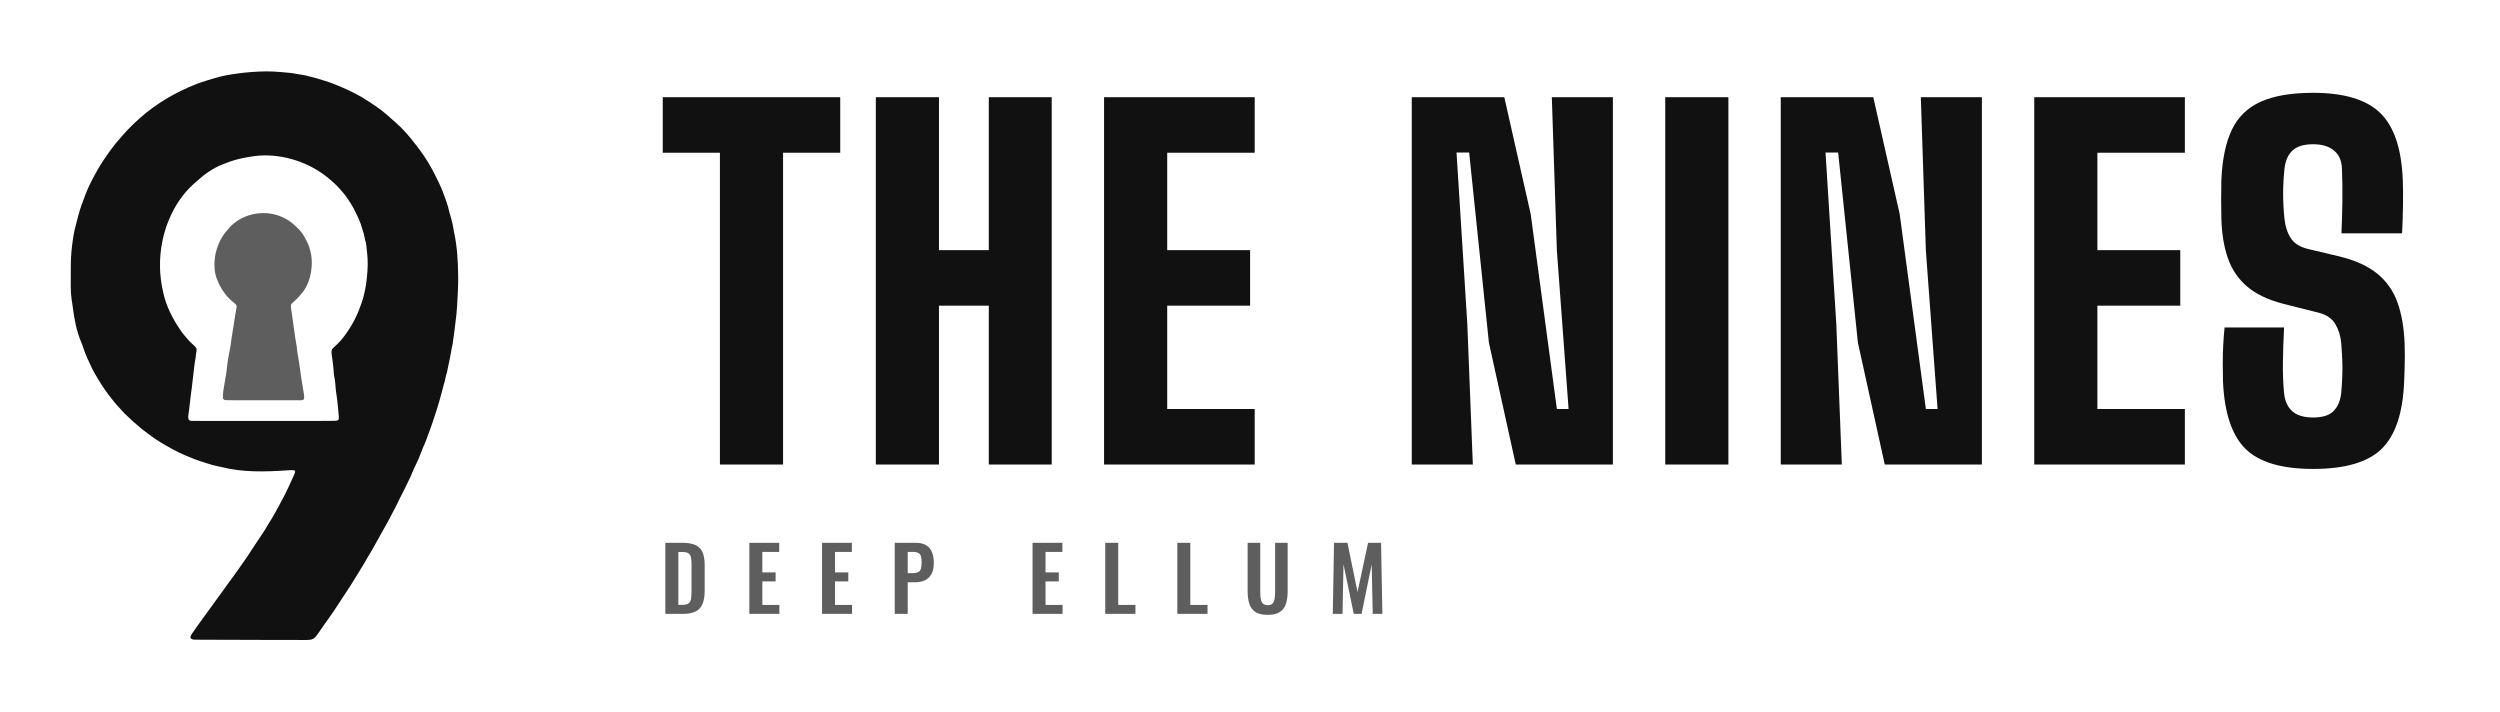
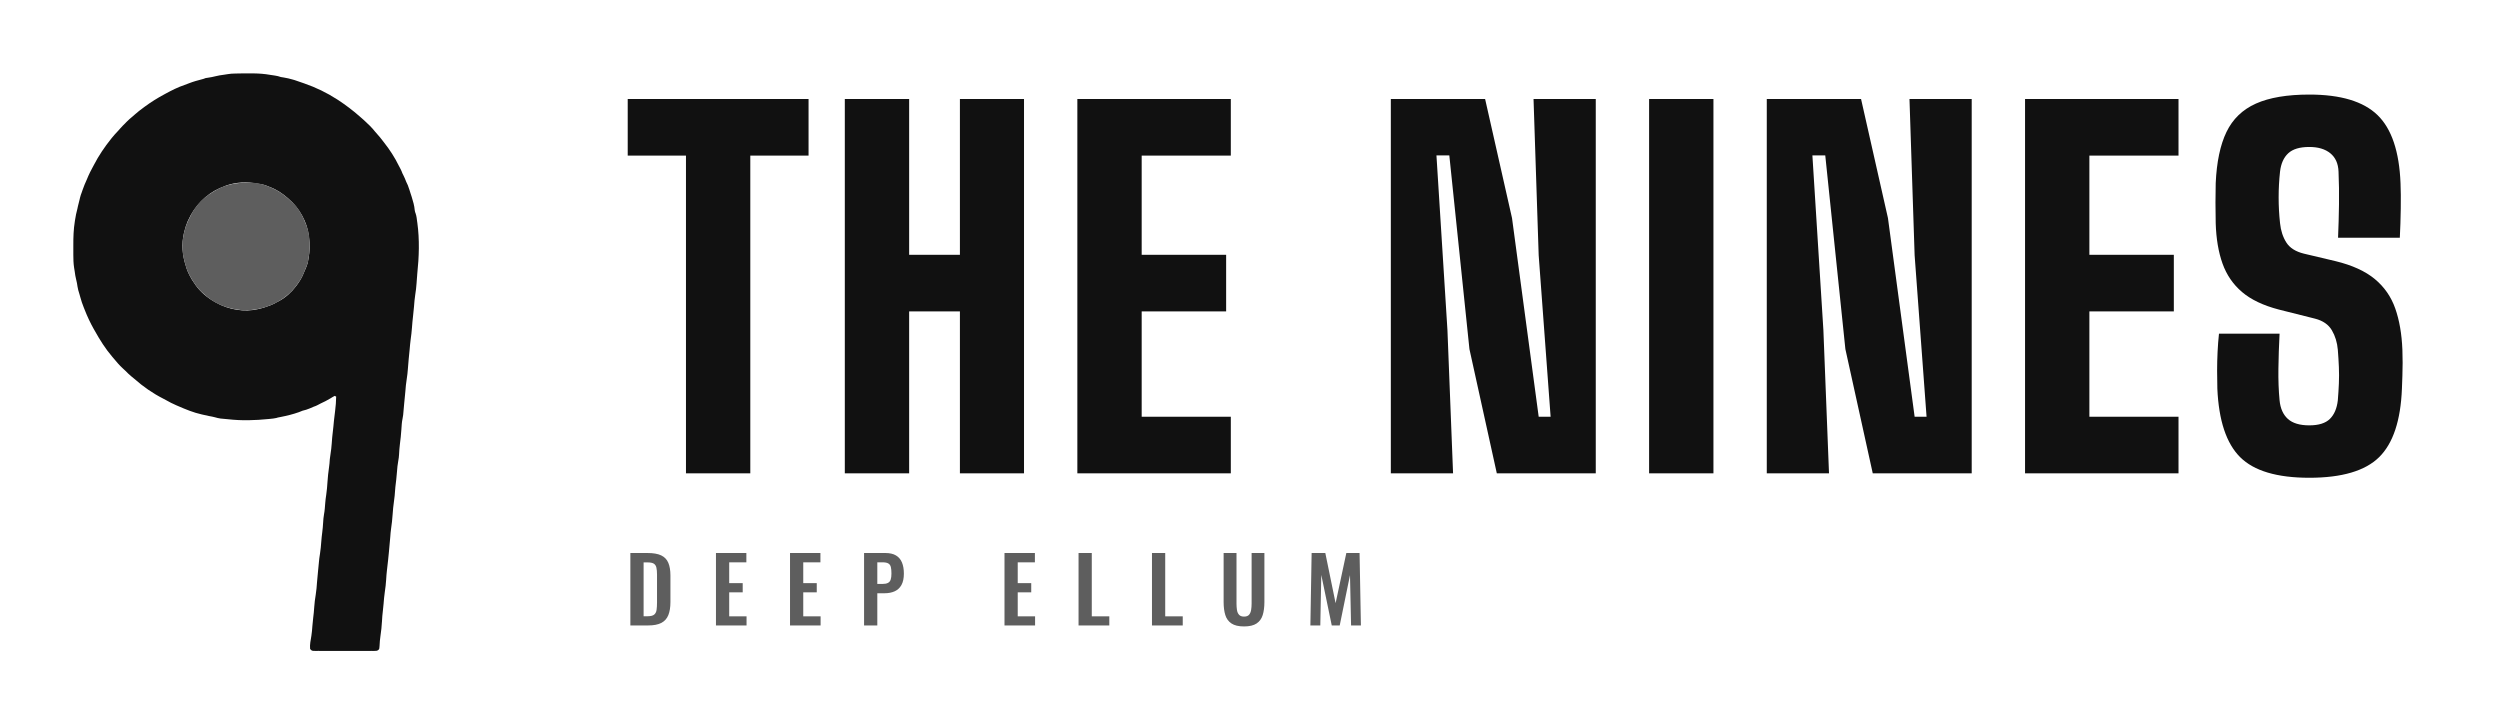
- <svg xmlns="http://www.w3.org/2000/svg" viewBox="-100 -100 4219 1200">
-   <g transform="scale(0.5429)">
-     <path d="M0 0 C3.9 0.4 7.8 0.7 11.7 1 C25.7 2.1 39.3 3.5 53 6.4 C57.1 7.2 61.1 7.8 65.3 8.3 C73.2 9.3 80.8 11.3 88.5 13.3 C90.4 13.8 92.2 14.3 94.2 14.7 C100.5 16.3 106.9 18 113.2 19.8 C114.2 20.1 115.3 20.4 116.4 20.7 C122.5 22.4 128.5 24.3 134.5 26.3 C136 26.8 137.4 27.2 139 27.6 C151.7 31.5 164.2 36.2 176.5 41.3 C176.9 41.5 176.9 41.5 179.2 42.4 C212.6 56.1 245.4 72.2 275.5 92.3 C276.3 92.8 276.3 92.8 280.4 95.5 C295.3 105.4 310.1 115.4 323.8 127 C326.5 129.3 329.2 131.5 332 133.8 C337.1 137.9 341.9 142.3 346.7 146.8 C348.9 148.8 351.2 150.8 353.5 152.8 C366.5 164.2 379.2 176.1 390.5 189.3 C391.9 190.9 393.4 192.5 394.9 194.1 C402.5 202.6 409.5 211.5 416.5 220.5 C418.6 223.2 420.7 225.9 422.9 228.7 C430.5 238.3 437.6 248.1 444.5 258.3 C445.2 259.4 446 260.5 446.8 261.6 C465.1 288.2 479.7 317.2 493.5 346.3 C494.2 347.7 494.8 349.2 495.5 350.6 C499.2 358.4 502.5 366.2 505.5 374.3 C506 375.9 506.6 377.4 507.2 379 C508.4 382.3 509.6 385.6 510.9 388.9 C512.1 392.2 513.3 395.5 514.5 398.8 C519 411.5 522.8 424.1 525.5 437.2 C526.6 441.8 528 446 529.5 450.4 C531 454.9 531.9 459.5 532.8 464.1 C533.5 467.3 533.5 467.3 534.5 470.2 C535.8 474.2 536.3 478.2 536.9 482.3 C537.7 487.8 538.7 493.3 539.9 498.7 C549.6 543.3 552.1 590.8 552.5 636.3 C552.5 637.5 552.5 638.7 552.5 640 C552.7 664.7 551.4 689.5 549.9 714.2 C549.7 718.3 549.4 722.5 549.2 726.6 C548.2 744.5 546.3 762.2 543.9 780 C543.3 784.3 542.8 788.6 542.3 793 C540.8 806.1 539.2 819.1 537.1 832.1 C536.5 836 536 839.9 535.5 843.8 C534.7 849.2 533.6 854.4 532.3 859.7 C531.3 864.1 530.6 868.4 530 872.8 C529 879.3 527.8 885.5 526.3 891.9 C525.3 896.1 524.4 900.4 523.6 904.7 C522.1 912.3 520.5 919.9 518.9 927.4 C518.5 929.3 518.1 931.1 517.7 933 C516.5 938.2 515 943.2 513.5 948.3 C512.9 950.8 512.4 953.4 512 955.9 C510.9 961.6 509.4 966.8 507.5 972.3 C506.9 974.7 506.3 977.1 505.7 979.5 C503.1 989.8 500.3 1000.1 497.5 1010.3 C497 1011.9 496.6 1013.5 496.2 1015.2 C493.5 1025 490.6 1034.6 487.5 1044.3 C486.6 1047 485.8 1049.7 485 1052.4 C482.6 1060.1 480 1067.7 477.5 1075.3 C476.8 1077.3 476.1 1079.3 475.5 1081.3 C475.2 1082.3 474.8 1083.2 474.5 1084.2 C473.8 1086.5 473 1088.7 472.3 1090.9 C467.7 1104.8 462.7 1118.5 457.4 1132.1 C455.8 1136.6 454.1 1141 452.5 1145.5 C449.8 1152.8 446.6 1159.8 443.4 1166.9 C441.1 1172.2 439 1177.7 437 1183.1 C432.4 1195.5 427.5 1207.6 421.5 1219.4 C416.9 1228.4 413 1237.7 409 1247 C408.6 1248 408.2 1249 407.7 1250 C406.5 1252.8 405.4 1255.6 404.2 1258.4 C401.5 1264.4 398.5 1270.2 395.6 1276.1 C391.4 1284.4 387.5 1292.7 383.5 1301.1 C379.6 1309.1 375.5 1317 371.3 1324.9 C368.8 1329.6 366.6 1334.3 364.4 1339.1 C359.7 1349 354.7 1358.6 349.5 1368.1 C346.4 1373.8 343.3 1379.5 340.5 1385.4 C334.9 1396.6 328.6 1407.4 322.5 1418.3 C321.9 1419.3 321.3 1420.3 320.8 1421.3 C320.2 1422.3 319.7 1423.3 319.1 1424.3 C318 1426.2 316.9 1428.1 315.9 1430 C315.3 1431 314.8 1431.9 314.2 1432.9 C310.6 1439.3 307 1445.8 303.5 1452.3 C292 1473.4 280 1494.2 267.6 1514.7 C265.5 1518.2 263.5 1521.7 261.5 1525.3 C257.9 1531.6 254.1 1537.8 250.2 1544 C247.3 1548.7 244.4 1553.4 241.6 1558.1 C236.6 1566.5 231.4 1574.8 226.2 1583 C224 1586.6 221.8 1590.1 219.6 1593.7 C215.6 1600.3 211.3 1606.7 207 1613.1 C202.8 1619.3 198.7 1625.6 194.6 1631.9 C190.6 1638.1 186.6 1644.2 182.5 1650.3 C180.7 1653 178.9 1655.8 177.2 1658.5 C173.7 1664 170.1 1669.4 166.4 1674.8 C165.8 1675.7 165.1 1676.6 164.5 1677.6 C156 1690 147.4 1702.4 138.4 1714.6 C136 1718 133.6 1721.5 131.2 1725 C106.9 1760.4 106.9 1760.4 95.5 1764.3 C90.1 1765.3 84.8 1765.4 79.3 1765.5 C77.5 1765.5 75.6 1765.5 73.6 1765.5 C71.5 1765.5 69.4 1765.5 67.3 1765.5 C65 1765.5 62.7 1765.5 60.4 1765.5 C54 1765.5 47.6 1765.5 41.2 1765.4 C37.2 1765.4 33.1 1765.4 29 1765.4 C5.5 1765.4 -18 1765.4 -41.5 1765.3 C-42.6 1765.3 -43.7 1765.3 -44.8 1765.3 C-76.1 1765.2 -107.5 1765.1 -138.8 1765 C-141.4 1765 -144 1765 -146.6 1765 C-147.8 1765 -149.1 1765 -150.4 1765 C-159.5 1765 -168.6 1764.9 -177.7 1764.9 C-188.9 1764.9 -200 1764.8 -211.2 1764.8 C-217.1 1764.8 -222.9 1764.7 -228.7 1764.7 C-234.1 1764.7 -239.4 1764.7 -244.8 1764.7 C-247.7 1764.6 -250.6 1764.6 -253.5 1764.6 C-255.2 1764.6 -257 1764.6 -258.7 1764.6 C-260.2 1764.6 -261.7 1764.6 -263.3 1764.6 C-275 1763.9 -275 1763.9 -279.5 1759.3 C-279.5 1752.3 -278.1 1750.6 -274.2 1744.9 C-273.1 1743.3 -272 1741.8 -270.9 1740.1 C-269.8 1738.5 -268.7 1736.9 -267.5 1735.3 C-265.7 1732.7 -263.9 1730 -262.1 1727.4 C-256.9 1719.8 -251.4 1712.3 -245.9 1704.9 C-243 1700.9 -240.1 1696.9 -237.2 1692.9 C-234.2 1688.7 -231.2 1684.5 -228 1680.3 C-224 1675 -220.1 1669.6 -216.2 1664.1 C-211 1656.8 -205.8 1649.6 -200.5 1642.3 C-198.3 1639.2 -196 1636 -193.7 1632.9 C-182.4 1617.2 -182.4 1617.2 -177 1609.9 C-172.1 1603.3 -167.3 1596.6 -162.6 1589.9 C-158.6 1584.2 -154.5 1578.6 -150.3 1573.1 C-146.1 1567.4 -141.9 1561.7 -137.9 1555.8 C-135.1 1551.6 -132.1 1547.6 -129.1 1543.5 C-124 1536.5 -119.1 1529.3 -114.1 1522.1 C-111.6 1518.5 -109.1 1514.9 -106.5 1511.3 C-102 1505.1 -98 1498.8 -94 1492.3 C-90 1485.9 -85.7 1479.6 -81.5 1473.3 C-78.3 1468.6 -75.2 1463.8 -72 1459 C-68.3 1453.4 -64.5 1447.8 -60.8 1442.3 C-60.4 1441.7 -60.4 1441.7 -58.4 1438.7 C-56.9 1436.4 -55.3 1434.2 -53.8 1431.9 C-49.3 1425.3 -45.2 1418.5 -41.3 1411.4 C-39.7 1408.6 -37.9 1405.8 -36.1 1403 C-21.9 1380.9 -9.5 1357.5 2.9 1334.3 C4.3 1331.6 5.8 1328.9 7.2 1326.3 C13.2 1315 18.8 1303.5 24.2 1292 C25.3 1289.7 26.4 1287.4 27.5 1285.1 C31.9 1276 36 1266.8 40 1257.6 C40.2 1257 40.2 1257 41.6 1253.9 C42.1 1252.7 42.6 1251.5 43.1 1250.3 C43.4 1249.8 43.4 1249.8 44.5 1247.2 C45.5 1244.3 45.5 1244.3 45.5 1239.3 C39.3 1237.1 34.1 1237.3 27.5 1237.8 C25.3 1237.9 23 1238.1 20.7 1238.2 C19.5 1238.3 18.3 1238.4 17.1 1238.5 C-48.3 1242.7 -118.3 1244.7 -182.3 1228.1 C-185.8 1227.3 -189.3 1226.6 -192.8 1225.9 C-204.8 1223.5 -216.4 1220.5 -227.9 1216.5 C-231.3 1215.4 -234.6 1214.3 -238 1213.3 C-258.1 1207.2 -277.3 1199.7 -296.5 1191.3 C-298.1 1190.7 -299.6 1190 -301.2 1189.3 C-312.3 1184.5 -322.9 1179.1 -333.5 1173.3 C-335.2 1172.4 -336.9 1171.5 -338.6 1170.6 C-349.4 1164.7 -360 1158.7 -370.5 1152.3 C-371.4 1151.8 -372.2 1151.3 -373 1150.8 C-385.1 1143.6 -396.4 1135.9 -407.5 1127.3 C-410.2 1125.3 -412.9 1123.3 -415.6 1121.3 C-426.1 1113.4 -436.3 1105.6 -445.9 1096.7 C-448.6 1094.3 -451.3 1092 -454.1 1089.8 C-458.5 1086.2 -462.5 1082.5 -466.4 1078.4 C-468.3 1076.6 -470.3 1074.8 -472.3 1073.1 C-481 1065.4 -489 1057.1 -496.5 1048.3 C-498.6 1046 -500.8 1043.8 -502.9 1041.5 C-508.4 1035.6 -513.5 1029.6 -518.5 1023.3 C-518.9 1022.8 -518.9 1022.8 -521.1 1020.1 C-523.9 1016.5 -526.7 1012.9 -529.5 1009.3 C-530.4 1008.2 -531.3 1007.1 -532.2 1005.9 C-547.4 986.1 -561 964.9 -573.5 943.3 C-574.2 942.2 -574.8 941.1 -575.5 940 C-583.4 926.8 -589.8 912.8 -596.1 898.8 C-596.8 897.4 -597.4 896 -598.1 894.6 C-603.7 882.1 -608.9 869.7 -613.1 856.6 C-614.9 851.1 -616.7 845.7 -619 840.4 C-633.9 806.1 -641.2 766.3 -645.7 729.5 C-646.3 725.1 -646.9 720.8 -647.6 716.4 C-647.7 715.2 -647.9 714 -648.1 712.8 C-648.4 710.5 -648.8 708.3 -649.2 706 C-652.8 681.1 -651.7 655.2 -651.7 630.1 C-651.6 624.8 -651.7 619.5 -651.7 614.2 C-651.7 589.4 -650.9 565.3 -647.8 540.7 C-647.7 540.2 -647.7 540.2 -647.4 537.5 C-644.5 514.9 -641.1 492.3 -634.5 470.3 C-633.8 467.6 -633.1 464.8 -632.5 462 C-626.8 439.8 -620.8 417.6 -611.8 396.5 C-610 392.1 -608.5 387.6 -606.9 383.1 C-599.2 362.2 -589.2 341.9 -578.5 322.3 C-577.8 320.9 -577 319.6 -576.3 318.1 C-564.9 297.2 -552.3 276.8 -538.5 257.3 C-537.5 255.9 -536.5 254.4 -535.4 252.9 C-529.1 243.8 -522.5 235 -515.5 226.3 C-514.4 225 -513.4 223.6 -512.3 222.2 C-506.2 214.7 -500 207.4 -493.5 200.3 C-492.9 199.7 -492.9 199.7 -490 196.3 C-482 187.1 -473.6 178.3 -465 169.6 C-463.9 168.5 -462.8 167.5 -461.7 166.3 C-456.1 160.8 -450.5 155.4 -444.5 150.3 C-442.7 148.7 -441 147.1 -439.2 145.4 C-388.7 99.5 -326.9 63.3 -263.5 38.3 C-262.1 37.8 -260.6 37.2 -259.2 36.6 C-249.1 32.7 -238.8 29.5 -228.5 26.3 C-227.4 26 -226.2 25.6 -225 25.2 C-200.2 17.5 -175.1 10.3 -149.2 6.9 C-147.5 6.7 -145.8 6.4 -144 6.2 C-143.5 6.1 -143.5 6.1 -141.1 5.8 C-138.4 5.4 -135.7 5 -133 4.6 C-119.1 2.5 -105.2 1.2 -91.2 0.1 C-90.1 0 -88.9 -0 -87.7 -0.1 C-58.5 -2.3 -29.3 -2.8 0 0 Z M-93.5 263.3 C-96.1 263.7 -98.6 264.1 -101.1 264.5 C-126.5 268.6 -150.2 275.2 -174.1 284.9 C-176.2 285.8 -178.3 286.6 -180.4 287.4 C-210.3 298.8 -239.4 320.2 -262.7 341.7 C-264.9 343.7 -267.1 345.7 -269.4 347.6 C-303 377.6 -329.8 417.7 -346.5 459.3 C-347.4 461.4 -348.3 463.4 -349.1 465.4 C-353.7 476.5 -357.5 487.8 -360.5 499.3 C-360.8 500.1 -360.8 500.1 -362 504.1 C-363.5 509.3 -364.6 514.6 -365.7 519.9 C-366.2 522.5 -366.7 525.1 -367.2 527.7 C-377.6 578.7 -376.7 633.6 -364.5 684.3 C-364.1 686.5 -363.6 688.7 -363.1 690.8 C-354.5 727.8 -336.4 763.8 -315.5 795.3 C-314.8 796.4 -314.1 797.6 -313.3 798.7 C-306 810 -297.7 820.4 -288.5 830.3 C-287.6 831.3 -286.7 832.3 -285.8 833.4 C-280.6 839.1 -275.3 844.3 -269.5 849.3 C-261 857.7 -261 857.7 -260.5 864.3 C-261 867.1 -261.4 869.9 -261.9 872.7 C-262.8 878.2 -263.3 883.7 -263.9 889.1 C-264.4 893.6 -265.2 897.9 -266 902.2 C-267.6 911.4 -268.6 920.6 -269.5 929.9 C-270.8 942.5 -272.2 954.9 -273.9 967.4 C-274.5 972.1 -275 976.8 -275.5 981.5 C-276.2 987.6 -277 993.6 -278 999.6 C-279.4 1009.2 -280.4 1018.8 -281.4 1028.4 C-282.2 1036.1 -283.1 1043.6 -284.1 1051.2 C-287.4 1074.2 -287.4 1074.2 -284.5 1081.3 C-280.3 1085.6 -272.5 1084.4 -266.8 1084.4 C-265.3 1084.4 -263.7 1084.5 -262.2 1084.5 C-261.3 1084.5 -261.3 1084.5 -257.1 1084.4 C-255.3 1084.4 -253.6 1084.5 -251.7 1084.5 C-246.8 1084.5 -241.9 1084.5 -237 1084.5 C-231.7 1084.4 -226.3 1084.5 -221 1084.5 C-210.6 1084.5 -200.2 1084.5 -189.8 1084.5 C-181.4 1084.5 -172.9 1084.5 -164.4 1084.5 C-163.8 1084.5 -163.8 1084.5 -160.8 1084.5 C-158.3 1084.5 -155.9 1084.5 -153.4 1084.5 C-130.5 1084.5 -107.5 1084.5 -84.6 1084.5 C-64.9 1084.4 -45.2 1084.4 -25.6 1084.5 C-2.7 1084.5 20.1 1084.5 43 1084.5 C45.4 1084.5 47.9 1084.5 50.3 1084.5 C50.9 1084.5 50.9 1084.5 54 1084.5 C62.4 1084.5 70.8 1084.5 79.3 1084.5 C89.6 1084.5 99.9 1084.5 110.2 1084.5 C115.4 1084.5 120.7 1084.5 125.9 1084.5 C131.6 1084.5 137.3 1084.5 143.1 1084.4 C144.7 1084.5 146.3 1084.5 148 1084.5 C155.5 1084.4 162.9 1084.3 170.4 1084.1 C171.6 1084 172.9 1084 174.2 1083.9 C177.5 1083.3 177.5 1083.3 181.5 1079.3 C181.7 1075.7 181.7 1075.7 181.4 1071.1 C181.2 1069.4 181.1 1067.7 181 1066 C180.8 1064.1 180.6 1062.2 180.5 1060.3 C180.4 1059.3 180.4 1059.3 180 1054.4 C179.5 1049.1 179 1043.8 178.4 1038.6 C178.1 1035.3 177.8 1032.1 177.5 1028.8 C176.4 1017.7 175 1006.8 173.1 995.8 C171.8 987.1 171.3 978.5 170.7 969.8 C170 961.6 168.9 953.8 167.1 945.8 C166.1 940.6 165.8 935.5 165.5 930.3 C164.8 919 163.5 907.8 161.9 896.6 C157.8 867.8 157.8 867.8 161 861.1 C165.2 856.4 169.6 852.1 174.4 848 C188.9 835 200.8 818.6 211.5 802.3 C212 801.6 212 801.6 214.4 797.9 C229.3 774.8 240.6 751.3 249.5 725.3 C250.3 722.9 251.2 720.5 252.1 718.1 C255.6 708.3 258.6 698.5 260.7 688.3 C261.2 685.7 261.8 683.1 262.4 680.5 C265.3 668.3 266.9 656.2 268.2 643.8 C268.3 642.8 268.3 642.8 268.8 637.9 C271.6 612.5 272.3 587.8 269.5 562.3 C269.3 561 269.2 559.6 269 558.2 C268.6 553.6 268 549.1 267.5 544.5 C267.5 543.8 267.5 543.8 267.1 540.1 C266.2 532.8 265 526.3 262.5 519.3 C261.9 516.7 261.5 514.1 261 511.5 C260 505.5 258.5 500 256.5 494.2 C255.4 491.1 254.4 488 253.5 484.8 C253.3 484.3 253.3 484.3 252.5 481.5 C251.6 478.6 250.7 475.7 249.8 472.8 C246.7 463.7 242.5 455 238.5 446.3 C237.8 444.8 237.1 443.2 236.3 441.6 C216.9 399 186.3 359.4 149.5 330.3 C147.6 328.8 145.8 327.2 143.9 325.7 C138.9 321.6 133.8 317.9 128.5 314.3 C127.3 313.5 126.1 312.7 124.9 311.9 C62.7 270.2 -19.3 249.9 -93.5 263.3 Z " fill="#111111" transform="translate(687.5239,39.6792)" />
-     <path d="M0 0 C1 0.5 2 1 3 1.5 C15.5 7.9 25.9 17.4 36 27 C36.8 27.8 37.7 28.6 38.6 29.4 C49 39.3 57.6 51.1 64 64 C64.6 65.2 65.3 66.4 65.9 67.6 C81.3 97.2 86.4 130.1 81 163 C80.7 164.7 80.5 166.3 80.2 168 C75.6 194 66.2 217.5 48 237 C46.9 238.3 45.8 239.6 44.7 240.9 C38 248.4 31 255.6 23.3 262.1 C20 265 20 265 18 269 C17.8 278.6 19.7 288.3 21.4 297.8 C23.2 308.6 24.7 319.5 25.9 330.5 C27 340.4 28.5 350.3 30.1 360.2 C30.8 364.9 31.5 369.5 32.1 374.2 C32.7 378.9 33.5 383.5 34.5 388.2 C35.7 394 36.4 399.7 36.9 405.6 C37.6 412.5 38.5 419.2 39.9 425.9 C41.5 434 42.8 442.1 43.9 450.2 C45.5 462.6 47.3 474.9 49.1 487.2 C49.3 488.9 49.6 490.6 49.8 492.4 C51.2 501.7 52.7 511 54.3 520.2 C55.2 525.1 55.9 529.9 56.6 534.8 C57.3 539.3 57.9 543.6 59 548 C59.1 550.2 59.2 552.4 59.2 554.6 C59.3 555.7 59.3 556.8 59.3 558 C59 561 59 561 56 564 C52 565.3 48.6 565.1 44.4 565.1 C43.5 565.1 43.5 565.1 38.8 565.1 C36.8 565.1 34.7 565.1 32.7 565.1 C30.6 565.1 28.4 565.1 26.3 565.1 C20.4 565.1 14.6 565.1 8.8 565.1 C2.6 565.1 -3.5 565.1 -9.6 565.1 C-19.9 565.1 -30.2 565.1 -40.5 565.1 C-52.4 565.1 -64.2 565.1 -76.1 565.1 C-86.3 565.1 -96.5 565.1 -106.7 565.1 C-112.8 565.1 -118.9 565.1 -124.9 565.1 C-130.7 565.1 -136.4 565.1 -142.2 565.1 C-144.3 565.1 -146.3 565.1 -148.4 565.1 C-158.8 565.1 -169.3 565 -179.7 564.7 C-181.4 564.7 -183.1 564.7 -184.8 564.6 C-189 564 -189 564 -193 560 C-194.3 543.6 -190.5 526.5 -187.8 510.4 C-186.7 504.2 -185.7 497.9 -184.7 491.6 C-184.2 488.3 -183.6 485 -183 481.7 C-182.2 476.9 -181.6 472.3 -181.1 467.5 C-178.9 444.8 -174.9 422.2 -170.3 399.8 C-169.3 394.7 -168.5 389.7 -168.1 384.5 C-167.1 375.5 -165.6 366.7 -164 357.7 C-162.8 350.8 -161.7 343.8 -160.7 336.8 C-159.8 330.6 -158.8 324.4 -157.8 318.2 C-157.2 314.3 -156.6 310.3 -156 306.4 C-155.8 305.2 -155.6 304.1 -155.5 302.9 C-155.1 300.7 -154.8 298.4 -154.4 296.2 C-153.7 291.3 -152.9 286.4 -151.9 281.6 C-150.2 272.7 -150.2 272.7 -152.4 268.1 C-155.2 264.8 -158.3 262.4 -161.8 259.7 C-173.8 249.6 -184.6 238.3 -193 225 C-194 223.5 -194.9 222 -195.9 220.5 C-200.7 212.8 -205 205.5 -208 197 C-208.2 196.5 -208.2 196.5 -209.4 194.2 C-223.2 166.2 -221.9 123.7 -212.2 94.6 C-210.8 90.7 -209.4 86.9 -208 83 C-207.6 81.8 -207.1 80.6 -206.6 79.3 C-200.1 62.5 -189.4 46.2 -177 33.1 C-175.2 31.2 -173.5 29.2 -171.8 27.1 C-129.2 -19 -54.7 -30.1 0 0 Z " fill="#5e5e5e" transform="translate(702,495)" />
+ <svg xmlns="http://www.w3.org/2000/svg" viewBox="-100 -100 4141 1200">
+   <g transform="scale(0.5995)">
+     <path d="M0 0 C1.3 0 2.6 0 3.9 0 C19.4 0.2 34.3 1.3 49.5 4 C54.2 4.9 58.8 5.5 63.5 6.1 C69 6.8 73.7 8.2 79 10 C81.9 10.5 84.7 11 87.6 11.4 C95.9 12.8 103.9 14.6 112 17 C113.7 17.5 115.5 18 117.2 18.5 C121.6 19.9 125.8 21.4 130 22.9 C134.6 24.6 139.3 26.1 143.9 27.7 C175.6 38.6 206.9 53.7 235 72 C236 72.7 237 73.3 238.1 74 C258.4 87.4 277.7 102 296 118 C297.4 119.2 298.8 120.4 300.2 121.7 C301.5 122.8 302.7 123.9 304 125 C305.4 126.2 306.8 127.5 308.3 128.8 C319.5 138.9 330.7 149.6 340 161.5 C342.2 164.3 344.6 166.8 346.9 169.4 C351.4 174.3 355.5 179.4 359.5 184.7 C361.1 186.8 362.7 188.8 364.3 190.9 C380 210.7 394.3 232.8 405.3 255.5 C406.7 258.4 408.2 261.2 409.8 264 C412 267.9 413.4 271.8 415 276 C415.9 277.9 416.9 279.7 417.8 281.6 C420.8 287.4 423.2 293.4 425.6 299.6 C426.9 302.8 428.4 305.9 430 309 C432.9 316.7 435.4 324.4 437.8 332.3 C438.7 335.1 439.7 337.9 440.6 340.8 C441.7 344.2 442.7 347.6 443.6 351.2 C445 357 445 357 446 359.7 C447.8 365.7 448.3 371.9 449.1 378.1 C450 383 450 383 451.5 386.8 C453 391 453.7 394.7 454.4 399.1 C454.6 400.6 454.8 402.1 455 403.7 C455.2 405.2 455.4 406.8 455.6 408.4 C455.8 409.9 456.1 411.5 456.3 413.1 C462.7 459.6 461 507.1 456.1 553.7 C455.2 562.6 454.6 571.3 454.1 580.2 C453.4 590.7 452.2 601 450.5 611.5 C448.8 622.3 447.9 633.2 447.1 644.1 C446.4 652.7 445.6 661.3 444.5 669.9 C443.2 680.5 442.3 691.1 441.5 701.8 C440.6 713.1 439.5 724.3 437.8 735.5 C436.6 744.3 435.9 753.1 435.1 762 C434.4 771.1 433.5 780.3 432.4 789.4 C431.4 798.6 430.6 807.8 430.1 817.1 C429.5 826 428.5 834.7 427.1 843.5 C425.1 855.5 424 867.5 423.1 879.6 C422.3 889.9 421.3 900.1 420.1 910.4 C419.2 918.2 418.5 925.9 418 933.8 C417.5 940.4 417 947 415.5 953.5 C413.3 963.4 412.9 973.6 412.2 983.7 C411.3 997.4 409.9 1011 408.1 1024.6 C406.9 1033.9 406.3 1043.2 405.8 1052.5 C405.5 1058.6 404.8 1064.5 403.6 1070.5 C401.6 1080.6 400.8 1090.8 400 1101 C398.8 1114.9 397.5 1128.8 395.6 1142.6 C394.7 1150.8 394.1 1159 393.6 1167.2 C393.2 1172.6 392.4 1177.9 391.6 1183.3 C389.8 1195 388.9 1206.7 388 1218.5 C387 1231.9 385.8 1245.1 383.7 1258.3 C382.6 1265.8 382 1273.4 381.5 1280.9 C380.5 1294.6 379.2 1308.2 377.8 1321.9 C376.9 1329.5 376.2 1337.2 375.5 1344.8 C374.6 1353.9 373.7 1362.9 372.4 1372 C371.3 1381.1 370.6 1390.1 370.1 1399.2 C369.4 1410.3 368.2 1421.2 366.5 1432.1 C364.8 1443.3 363.9 1454.4 363 1465.7 C362.5 1472.2 361.9 1478.7 361 1485.2 C359.7 1494.7 359.2 1504.2 358.6 1513.7 C357.7 1527.4 356.6 1540.8 354.4 1554.3 C353 1563.5 352.3 1572.5 351.9 1581.7 C351.5 1589.3 351.5 1589.3 348.9 1592.8 C345.2 1595.6 343.2 1595.6 338.6 1595.6 C337 1595.6 335.5 1595.7 333.9 1595.7 C332.3 1595.7 330.6 1595.7 328.9 1595.6 C327.1 1595.7 325.4 1595.7 323.6 1595.7 C318.7 1595.7 313.9 1595.7 309.1 1595.7 C304.1 1595.7 299 1595.7 294 1595.7 C285.5 1595.7 277 1595.7 268.6 1595.7 C258.8 1595.6 249 1595.6 239.2 1595.7 C230.8 1595.7 222.4 1595.7 214 1595.7 C208.9 1595.7 203.9 1595.7 198.9 1595.7 C193.3 1595.7 187.7 1595.7 182.1 1595.6 C181.3 1595.7 181.3 1595.7 177.1 1595.7 C175.5 1595.7 174 1595.6 172.4 1595.6 C171.8 1595.6 171.8 1595.6 168.4 1595.6 C164.1 1594.8 162.6 1593.5 160 1590 C158.8 1578.2 161.6 1565.8 163.5 1554.1 C164.9 1545.1 165.7 1536.1 166.3 1526.9 C166.8 1519.8 167.5 1512.7 168.4 1505.6 C169.8 1495.3 170.7 1485 171.4 1474.6 C172.3 1463.1 173.5 1451.9 175.5 1440.5 C177.5 1428.7 178.3 1416.7 179.2 1404.8 C180 1394.3 181 1383.9 182.1 1373.4 C182.2 1371.8 182.4 1370.1 182.6 1368.4 C183 1363.6 183.5 1358.8 184 1354 C184.2 1352.3 184.3 1350.6 184.5 1348.9 C184.6 1348 184.6 1348 185 1343.8 C185.1 1343.1 185.1 1343.1 185.5 1339.3 C186 1335 186.7 1330.8 187.4 1326.6 C189.2 1315.6 190 1304.6 190.9 1293.5 C191.6 1284.8 192.4 1276.2 193.6 1267.6 C194.7 1258.8 195.5 1250 196 1241.1 C196.5 1233.4 197 1225.9 198.4 1218.4 C200.4 1208.1 201 1197.7 201.8 1187.3 C202.4 1179.6 203.3 1172.1 204.5 1164.5 C206.3 1152.7 207.2 1140.9 208 1129 C209 1115.3 210.2 1101.9 212.3 1088.3 C213.5 1081 213.9 1073.7 214.4 1066.3 C214.8 1061.4 215.6 1056.6 216.4 1051.7 C218.1 1041.8 219 1032 219.8 1022 C220.2 1016.8 220.6 1011.6 221 1006.4 C221.1 1005.4 221.2 1004.4 221.3 1003.4 C222.1 994 223.2 984.6 224.4 975.3 C225 970 225.5 964.7 225.9 959.4 C226.7 950.4 227.8 941.5 229.1 932.6 C230.9 919.4 231.7 906.3 232 893 C230.7 892.3 229.4 891.7 228 891 C225.5 892.1 225.5 892.1 222.6 893.9 C221.6 894.5 220.5 895.2 219.4 895.9 C218.3 896.6 217.2 897.3 216 898 C207.2 903.3 198.2 907.9 188.9 912.1 C185 914 185 914 181.3 916.1 C177.7 918.2 174.1 919.5 170.2 920.8 C166.4 922.2 162.8 923.9 159.1 925.6 C152.4 928.5 146.1 930.3 139 932 C135.7 933.3 132.3 934.6 129 936 C112.5 941.9 95.9 945.9 78.7 949.3 C70.5 950.8 70.5 950.8 67 952 C61.3 953.4 55.5 953.9 49.7 954.5 C49 954.6 49 954.6 45.7 954.9 C7.2 958.7 -28.6 959.9 -67.1 955.5 C-73.9 954.8 -80.7 954.2 -87.5 953.6 C-93 952.9 -98.1 951.5 -103.4 950 C-108.6 948.6 -113.8 947.7 -119.2 946.7 C-123.8 945.9 -128.3 944.8 -132.9 943.7 C-135 943.2 -137 942.8 -139.1 942.3 C-162 937.3 -183.6 928.3 -205 919 C-206.7 918.3 -208.3 917.6 -210.1 916.8 C-219.5 912.7 -228.6 908.2 -237.6 903 C-240.3 901.4 -243 900 -245.8 898.6 C-274.3 884.2 -301.8 865.1 -325.6 843.9 C-328.6 841.4 -331.6 838.9 -334.6 836.5 C-340.1 832 -345 827.1 -350 822 C-352.3 819.7 -354.7 817.5 -357.1 815.4 C-367.1 806.6 -375.4 796.1 -384 786 C-384.8 785 -385.6 784.1 -386.5 783.1 C-405.4 761 -420.9 736.4 -435 711 C-435.9 709.4 -436.8 707.8 -437.8 706.2 C-447.3 689.2 -455.7 671.5 -462.7 653.4 C-463.6 651 -464.5 648.7 -465.5 646.4 C-469.4 637.1 -472.3 627.7 -475 618 C-475.7 615.5 -476.4 613.1 -477.1 610.6 C-477.4 609.5 -477.8 608.4 -478.1 607.2 C-478.9 604.4 -479.7 601.6 -480.6 598.8 C-482.2 592.3 -483.2 585.9 -484.2 579.3 C-484.9 575.9 -485.6 572.5 -486.5 569.1 C-488.4 562.1 -489.3 555 -490.3 547.8 C-490.8 544.1 -491.5 540.4 -492.1 536.7 C-493.9 524.9 -494.2 513 -494.2 501 C-494.2 500.4 -494.2 500.4 -494.2 496.9 C-494.2 494 -494.2 491.1 -494.2 488.2 C-494.2 483.8 -494.2 479.5 -494.2 475.1 C-494.3 452.8 -493.6 430.6 -490 408.5 C-489.8 407.4 -489.7 406.4 -489.5 405.2 C-487.9 394.7 -485.8 384.3 -483 374 C-482.5 371.7 -482 369.3 -481.5 367 C-480.2 360.9 -478.7 355 -477 349 C-476.5 347 -476 345 -475.6 343 C-474.4 338.2 -472.9 333.7 -471.1 329.1 C-470.3 326.8 -469.5 324.5 -468.7 322.2 C-465.4 312.4 -461.4 303 -457.1 293.6 C-455.5 290.1 -454 286.5 -452.6 282.9 C-449.7 276.1 -446.2 269.6 -442.7 263 C-440.9 259.7 -439.2 256.5 -437.5 253.2 C-424.2 227.4 -408.1 203.6 -390 181 C-389.6 180.5 -389.6 180.5 -387.8 178.2 C-382.5 171.6 -376.9 165.5 -371.2 159.5 C-369 157.1 -366.9 154.7 -364.8 152.3 C-360.1 147 -355.2 142 -350.2 137.1 C-349.3 136.1 -348.4 135.2 -347.4 134.2 C-342 128.8 -336.5 123.8 -330.5 119 C-328 117 -325.7 114.9 -323.4 112.8 C-316.3 106.3 -308.6 100.7 -301 95 C-299.6 93.9 -298.1 92.9 -296.7 91.8 C-279.6 79.2 -261.7 68 -243 58 C-241.5 57.2 -240.1 56.4 -238.6 55.6 C-222.1 46.7 -205.1 38 -187.3 32.1 C-183.2 30.7 -179.1 29.1 -174.9 27.4 C-162.9 22.7 -150.7 19.3 -138.2 16.1 C-134 15 -134 15 -129 13 C-126.1 12.5 -123.1 12 -120.2 11.6 C-114.1 10.7 -108.1 9.6 -102.1 8 C-94.2 5.9 -86.3 4.8 -78.2 3.7 C-74.5 3.2 -70.9 2.6 -67.2 2 C-60.6 0.8 -53.9 0.5 -47.2 0.4 C-45.9 0.3 -44.6 0.3 -43.3 0.3 C-28.8 -0.1 -14.4 -0.2 0 0 Z M-82 314 C-84.5 315 -86.9 316 -89.4 316.9 C-128.7 334.2 -159.5 367.2 -177 406 C-177.5 407 -177.9 408 -178.4 409.1 C-182.1 417.4 -184.7 426.1 -187 435 C-187.5 436.8 -187.9 438.6 -188.4 440.4 C-196 471.5 -193.1 502.8 -183 533 C-182.8 533.8 -182.8 533.8 -181.7 537.7 C-179.9 543.4 -177.6 548.8 -174.9 554.2 C-174.5 555.2 -174 556.2 -173.5 557.2 C-169.3 565.7 -164.5 573.4 -159 581 C-158.4 581.9 -157.7 582.9 -157.1 583.9 C-143.5 603.5 -124.6 619.2 -104 631 C-102.6 631.8 -101.2 632.6 -99.8 633.4 C-65.4 652.5 -21.6 660.7 17 651 C18.4 650.7 19.8 650.4 21.2 650.1 C29 648.2 36.5 645.9 44 643 C44.9 642.7 44.9 642.7 49.2 641.2 C55.3 639.1 60.7 636.1 66.3 633 C68.8 631.6 71.3 630.4 73.9 629.1 C92.1 619.6 108.8 604.3 121 588 C121.7 587.1 122.3 586.3 123 585.4 C130.6 575.3 137 564.8 141.7 553.2 C143 550.1 144.3 547 145.6 544 C145.8 543.5 145.8 543.5 146.9 541 C147.8 538.9 148.6 536.9 149.5 534.9 C152.3 528.3 153.9 522.1 155 515 C155.3 513.5 155.5 512 155.8 510.5 C159 491.3 160.2 472.2 157 453 C156.8 451.5 156.7 450 156.5 448.4 C151.9 410.6 130 371.6 101 347 C99.8 345.9 98.6 344.8 97.3 343.7 C82.9 331.4 67.5 320.9 49.6 314.3 C47.2 313.4 44.8 312.5 42.5 311.4 C31.9 306.7 21.4 305.4 10 304 C7.9 303.6 5.7 303.2 3.6 302.8 C-24.2 298.7 -56.5 302.2 -82 314 Z " fill="#111111" transform="translate(530,36)" />
+     <path d="M0 0 C22.2 -1.2 46.2 1.3 66.7 10.2 C67.8 10.6 68.8 11 69.9 11.5 C92.7 20.5 112.4 33.8 129.7 51.2 C130.6 51.9 131.4 52.6 132.3 53.3 C150.1 67.8 164 95.2 171.7 116.2 C172.2 117.4 172.6 118.5 173.1 119.7 C180 138.3 182.3 159.9 181.5 179.6 C181.4 180.8 181.4 181.9 181.3 183.1 C180.8 193.2 179.5 203.2 177.7 213.2 C177.6 214.1 177.6 214.1 177 218.8 C175.3 225.7 172.6 231.9 169.8 238.4 C168 242.6 166.3 246.8 164.7 251 C160 262.8 153.4 273.2 145.7 283.2 C144.6 284.6 143.6 286.1 142.5 287.6 C134.4 297.5 125.9 306.4 115.7 314.2 C114.6 315.1 113.6 315.9 112.5 316.8 C105 322.6 97.3 327.3 89 331.6 C88 332.1 87.1 332.6 86.1 333.1 C79.8 336.4 73.4 338.9 66.7 341.2 C65.3 341.7 63.8 342.2 62.4 342.8 C44 349.1 26.2 352.4 6.8 352.4 C5.4 352.4 4 352.4 2.5 352.4 C-15 352.4 -30.6 349.5 -47.3 344.2 C-48 344 -48 344 -51.7 342.9 C-73.7 335.7 -94.2 323.4 -111 307.4 C-113 305.5 -115.1 303.7 -117.2 302 C-128 292 -135.9 280.7 -143.3 268.2 C-144.1 267 -144.9 265.7 -145.7 264.4 C-153.8 251.1 -160 236.4 -163.3 221.2 C-163.8 219.2 -164.3 217.2 -164.9 215.2 C-165.3 213.2 -165.8 211.2 -166.3 209.2 C-166.6 208.1 -166.8 207.1 -167.1 205.9 C-169.2 196.2 -169.8 186.8 -169.8 176.8 C-169.8 175.3 -169.8 173.7 -169.8 172.1 C-169.4 145 -162.1 119 -149.3 95.2 C-148.4 93.2 -147.4 91.2 -146.5 89.2 C-135.5 67.4 -117.6 46.7 -97.3 33.2 C-96.5 32.6 -95.6 32.1 -94.8 31.5 C-93 30.3 -91.2 29.2 -89.4 28.1 C-87.2 26.8 -85 25.4 -82.9 24 C-56.9 7.5 -30.3 1.8 0 0 Z " fill="#5e5e5e" transform="translate(507.2954,337.7988)" />
  </g>
-   <path transform="translate(1013.8,684.0)" d="M101.138 0.0V-526.225H4.65V-620.0H304.188V-526.225H207.7V0.0ZM364.25 0.0V-620.0H470.812V-361.925H554.9V-620.0H661.075V0.0H554.9V-268.15H470.812V0.0ZM749.425 0.0V-620.0H1003.625V-526.225H855.987V-361.925H995.875V-268.15H855.987V-93.775H1003.625V0.0ZM1268.675 0.0V-620.0H1424.838L1469.4 -422.762L1513.575 -93.775H1533.338L1513.575 -361.15L1505.05 -620.0H1608.125V0.0H1444.213L1398.875 -205.763L1365.55 -526.613H1344.237L1362.45 -237.15L1371.75 0.0ZM1696.475 0.0V-620.0H1803.037V0.0ZM1891.387 0.0V-620.0H2047.55L2092.112 -422.762L2136.287 -93.775H2156.05L2136.287 -361.15L2127.762 -620.0H2230.837V0.0H2066.925L2021.587 -205.763L1988.262 -526.613H1966.95L1985.162 -237.15L1994.462 0.0ZM2319.188 0.0V-620.0H2573.387V-526.225H2425.75V-361.925H2565.637V-268.15H2425.75V-93.775H2573.387V0.0ZM2790.0 7.362Q2709.787 7.362 2675.494 -26.738Q2641.2 -60.837 2637.713 -140.275Q2637.325 -154.613 2637.325 -170.113Q2637.325 -185.613 2638.1 -201.306Q2638.875 -217.0 2640.425 -231.338H2740.787Q2739.238 -201.888 2738.85 -173.406Q2738.463 -144.925 2740.787 -120.9Q2742.725 -100.75 2754.544 -90.094Q2766.363 -79.438 2790.0 -79.438Q2813.25 -79.438 2824.1 -90.094Q2834.95 -100.75 2837.275 -120.9Q2838.438 -135.238 2839.019 -148.8Q2839.6 -162.363 2839.019 -176.119Q2838.438 -189.875 2837.275 -204.6Q2835.725 -222.812 2827.394 -236.956Q2819.062 -251.1 2799.688 -256.137L2739.625 -271.25Q2700.875 -281.325 2678.594 -300.312Q2656.312 -319.3 2646.238 -347.587Q2636.162 -375.875 2635.0 -414.238Q2634.613 -432.45 2634.613 -448.337Q2634.613 -464.225 2635.0 -480.5Q2637.325 -533.2 2652.825 -565.362Q2668.325 -597.525 2701.65 -612.444Q2734.975 -627.363 2790.0 -627.363Q2867.887 -627.363 2902.956 -593.456Q2938.025 -559.55 2941.125 -480.5Q2941.9 -463.062 2941.512 -437.875Q2941.125 -412.688 2939.963 -390.213H2837.662Q2838.825 -417.725 2839.212 -445.238Q2839.6 -472.75 2838.438 -499.875Q2837.662 -519.638 2824.875 -530.1Q2812.088 -540.562 2790.0 -540.562Q2766.363 -540.562 2755.125 -530.1Q2743.887 -519.638 2741.562 -499.875Q2739.238 -478.562 2739.238 -457.056Q2739.238 -435.55 2741.562 -414.238Q2743.5 -395.637 2752.025 -382.269Q2760.55 -368.9 2781.088 -363.863L2833.4 -351.463Q2874.863 -341.387 2898.5 -321.819Q2922.137 -302.25 2932.406 -272.994Q2942.675 -243.738 2944.225 -204.6Q2944.613 -193.75 2944.613 -182.9Q2944.613 -172.05 2944.225 -161.588Q2943.838 -151.125 2943.45 -140.275Q2940.35 -60.837 2905.669 -26.738Q2870.988 7.362 2790.0 7.362Z" fill="#111111" />
-   <path transform="translate(1013.8,936.0)" d="M9.037 0.0V-120.0H37.333Q52.0 -120.0 60.222 -116.0Q68.444 -112.0 71.926 -103.704Q75.407 -95.407 75.407 -82.667V-38.815Q75.407 -25.778 71.926 -17.111Q68.444 -8.444 60.37 -4.222Q52.296 0.0 38.222 0.0ZM30.963 -15.259H37.63Q45.185 -15.259 48.444 -17.926Q51.704 -20.593 52.444 -25.704Q53.185 -30.815 53.185 -38.222V-84.148Q53.185 -91.407 52.148 -95.852Q51.111 -100.296 47.852 -102.37Q44.593 -104.444 37.333 -104.444H30.963ZM150.815 0.0V-120.0H201.185V-104.593H172.741V-70.074H195.111V-54.815H172.741V-15.111H201.481V0.0ZM273.481 0.0V-120.0H323.852V-104.593H295.407V-70.074H317.778V-54.815H295.407V-15.111H324.148V0.0ZM396.148 0.0V-120.0H431.407Q442.222 -120.0 448.963 -116.0Q455.704 -112.0 458.889 -104.37Q462.074 -96.741 462.074 -85.926Q462.074 -74.222 458.074 -67.037Q454.074 -59.852 446.889 -56.593Q439.704 -53.333 429.926 -53.333H418.074V0.0ZM418.074 -68.741H426.37Q432.296 -68.741 435.63 -70.444Q438.963 -72.148 440.222 -75.926Q441.481 -79.704 441.481 -86.074Q441.481 -92.593 440.519 -96.667Q439.556 -100.741 436.37 -102.667Q433.185 -104.593 426.37 -104.593H418.074ZM628.741 0.0V-120.0H679.111V-104.593H650.667V-70.074H673.037V-54.815H650.667V-15.111H679.407V0.0ZM751.407 0.0V-120.0H773.333V-15.111H802.37V0.0ZM873.037 0.0V-120.0H894.963V-15.111H924V0.0ZM1025.481 1.63Q1012.148 1.63 1004.741 -3.259Q997.333 -8.148 994.519 -17.185Q991.704 -26.222 991.704 -38.815V-120.0H1013.037V-36.296Q1013.037 -30.667 1013.778 -25.704Q1014.519 -20.741 1017.259 -17.704Q1020 -14.667 1025.481 -14.667Q1031.259 -14.667 1033.852 -17.704Q1036.444 -20.741 1037.259 -25.704Q1038.074 -30.667 1038.074 -36.296V-120.0H1059.259V-38.815Q1059.259 -26.222 1056.444 -17.185Q1053.63 -8.148 1046.296 -3.259Q1038.963 1.63 1025.481 1.63ZM1135.407 0.0 1137.481 -120.0H1160.148L1177.185 -36.889L1194.963 -120.0H1216.889L1219.111 0.0H1202.815L1201.037 -83.407L1184 0.0H1170.815L1153.481 -83.704L1151.852 0.0Z" fill="#5e5e5e" />
+   <path transform="translate(935.1,684.0)" d="M101.138 0.0V-526.225H4.65V-620.0H304.188V-526.225H207.7V0.0ZM364.25 0.0V-620.0H470.812V-361.925H554.9V-620.0H661.075V0.0H554.9V-268.15H470.812V0.0ZM749.425 0.0V-620.0H1003.625V-526.225H855.987V-361.925H995.875V-268.15H855.987V-93.775H1003.625V0.0ZM1268.675 0.0V-620.0H1424.838L1469.4 -422.762L1513.575 -93.775H1533.338L1513.575 -361.15L1505.05 -620.0H1608.125V0.0H1444.213L1398.875 -205.763L1365.55 -526.613H1344.237L1362.45 -237.15L1371.75 0.0ZM1696.475 0.0V-620.0H1803.037V0.0ZM1891.387 0.0V-620.0H2047.55L2092.112 -422.762L2136.287 -93.775H2156.05L2136.287 -361.15L2127.762 -620.0H2230.837V0.0H2066.925L2021.587 -205.763L1988.262 -526.613H1966.95L1985.162 -237.15L1994.462 0.0ZM2319.188 0.0V-620.0H2573.387V-526.225H2425.75V-361.925H2565.637V-268.15H2425.75V-93.775H2573.387V0.0ZM2790.0 7.362Q2709.787 7.362 2675.494 -26.738Q2641.2 -60.837 2637.713 -140.275Q2637.325 -154.613 2637.325 -170.113Q2637.325 -185.613 2638.1 -201.306Q2638.875 -217.0 2640.425 -231.338H2740.787Q2739.238 -201.888 2738.85 -173.406Q2738.463 -144.925 2740.787 -120.9Q2742.725 -100.75 2754.544 -90.094Q2766.363 -79.438 2790.0 -79.438Q2813.25 -79.438 2824.1 -90.094Q2834.95 -100.75 2837.275 -120.9Q2838.438 -135.238 2839.019 -148.8Q2839.6 -162.363 2839.019 -176.119Q2838.438 -189.875 2837.275 -204.6Q2835.725 -222.812 2827.394 -236.956Q2819.062 -251.1 2799.688 -256.137L2739.625 -271.25Q2700.875 -281.325 2678.594 -300.312Q2656.312 -319.3 2646.238 -347.587Q2636.162 -375.875 2635.0 -414.238Q2634.613 -432.45 2634.613 -448.337Q2634.613 -464.225 2635.0 -480.5Q2637.325 -533.2 2652.825 -565.362Q2668.325 -597.525 2701.65 -612.444Q2734.975 -627.363 2790.0 -627.363Q2867.887 -627.363 2902.956 -593.456Q2938.025 -559.55 2941.125 -480.5Q2941.9 -463.062 2941.512 -437.875Q2941.125 -412.688 2939.963 -390.213H2837.662Q2838.825 -417.725 2839.212 -445.238Q2839.6 -472.75 2838.438 -499.875Q2837.662 -519.638 2824.875 -530.1Q2812.088 -540.562 2790.0 -540.562Q2766.363 -540.562 2755.125 -530.1Q2743.887 -519.638 2741.562 -499.875Q2739.238 -478.562 2739.238 -457.056Q2739.238 -435.55 2741.562 -414.238Q2743.5 -395.637 2752.025 -382.269Q2760.55 -368.9 2781.088 -363.863L2833.4 -351.463Q2874.863 -341.387 2898.5 -321.819Q2922.137 -302.25 2932.406 -272.994Q2942.675 -243.738 2944.225 -204.6Q2944.613 -193.75 2944.613 -182.9Q2944.613 -172.05 2944.225 -161.588Q2943.838 -151.125 2943.45 -140.275Q2940.35 -60.837 2905.669 -26.738Q2870.988 7.362 2790.0 7.362Z" fill="#111111" />
+   <path transform="translate(935.1,936.0)" d="M9.037 0.0V-120.0H37.333Q52.0 -120.0 60.222 -116.0Q68.444 -112.0 71.926 -103.704Q75.407 -95.407 75.407 -82.667V-38.815Q75.407 -25.778 71.926 -17.111Q68.444 -8.444 60.37 -4.222Q52.296 0.0 38.222 0.0ZM30.963 -15.259H37.63Q45.185 -15.259 48.444 -17.926Q51.704 -20.593 52.444 -25.704Q53.185 -30.815 53.185 -38.222V-84.148Q53.185 -91.407 52.148 -95.852Q51.111 -100.296 47.852 -102.37Q44.593 -104.444 37.333 -104.444H30.963ZM150.815 0.0V-120.0H201.185V-104.593H172.741V-70.074H195.111V-54.815H172.741V-15.111H201.481V0.0ZM273.481 0.0V-120.0H323.852V-104.593H295.407V-70.074H317.778V-54.815H295.407V-15.111H324.148V0.0ZM396.148 0.0V-120.0H431.407Q442.222 -120.0 448.963 -116.0Q455.704 -112.0 458.889 -104.37Q462.074 -96.741 462.074 -85.926Q462.074 -74.222 458.074 -67.037Q454.074 -59.852 446.889 -56.593Q439.704 -53.333 429.926 -53.333H418.074V0.0ZM418.074 -68.741H426.37Q432.296 -68.741 435.63 -70.444Q438.963 -72.148 440.222 -75.926Q441.481 -79.704 441.481 -86.074Q441.481 -92.593 440.519 -96.667Q439.556 -100.741 436.37 -102.667Q433.185 -104.593 426.37 -104.593H418.074ZM628.741 0.0V-120.0H679.111V-104.593H650.667V-70.074H673.037V-54.815H650.667V-15.111H679.407V0.0ZM751.407 0.0V-120.0H773.333V-15.111H802.37V0.0ZM873.037 0.0V-120.0H894.963V-15.111H924V0.0ZM1025.481 1.63Q1012.148 1.63 1004.741 -3.259Q997.333 -8.148 994.519 -17.185Q991.704 -26.222 991.704 -38.815V-120.0H1013.037V-36.296Q1013.037 -30.667 1013.778 -25.704Q1014.519 -20.741 1017.259 -17.704Q1020 -14.667 1025.481 -14.667Q1031.259 -14.667 1033.852 -17.704Q1036.444 -20.741 1037.259 -25.704Q1038.074 -30.667 1038.074 -36.296V-120.0H1059.259V-38.815Q1059.259 -26.222 1056.444 -17.185Q1053.63 -8.148 1046.296 -3.259Q1038.963 1.63 1025.481 1.63ZM1135.407 0.0 1137.481 -120.0H1160.148L1177.185 -36.889L1194.963 -120.0H1216.889L1219.111 0.0H1202.815L1201.037 -83.407L1184 0.0H1170.815L1153.481 -83.704L1151.852 0.0Z" fill="#5e5e5e" />
</svg>
